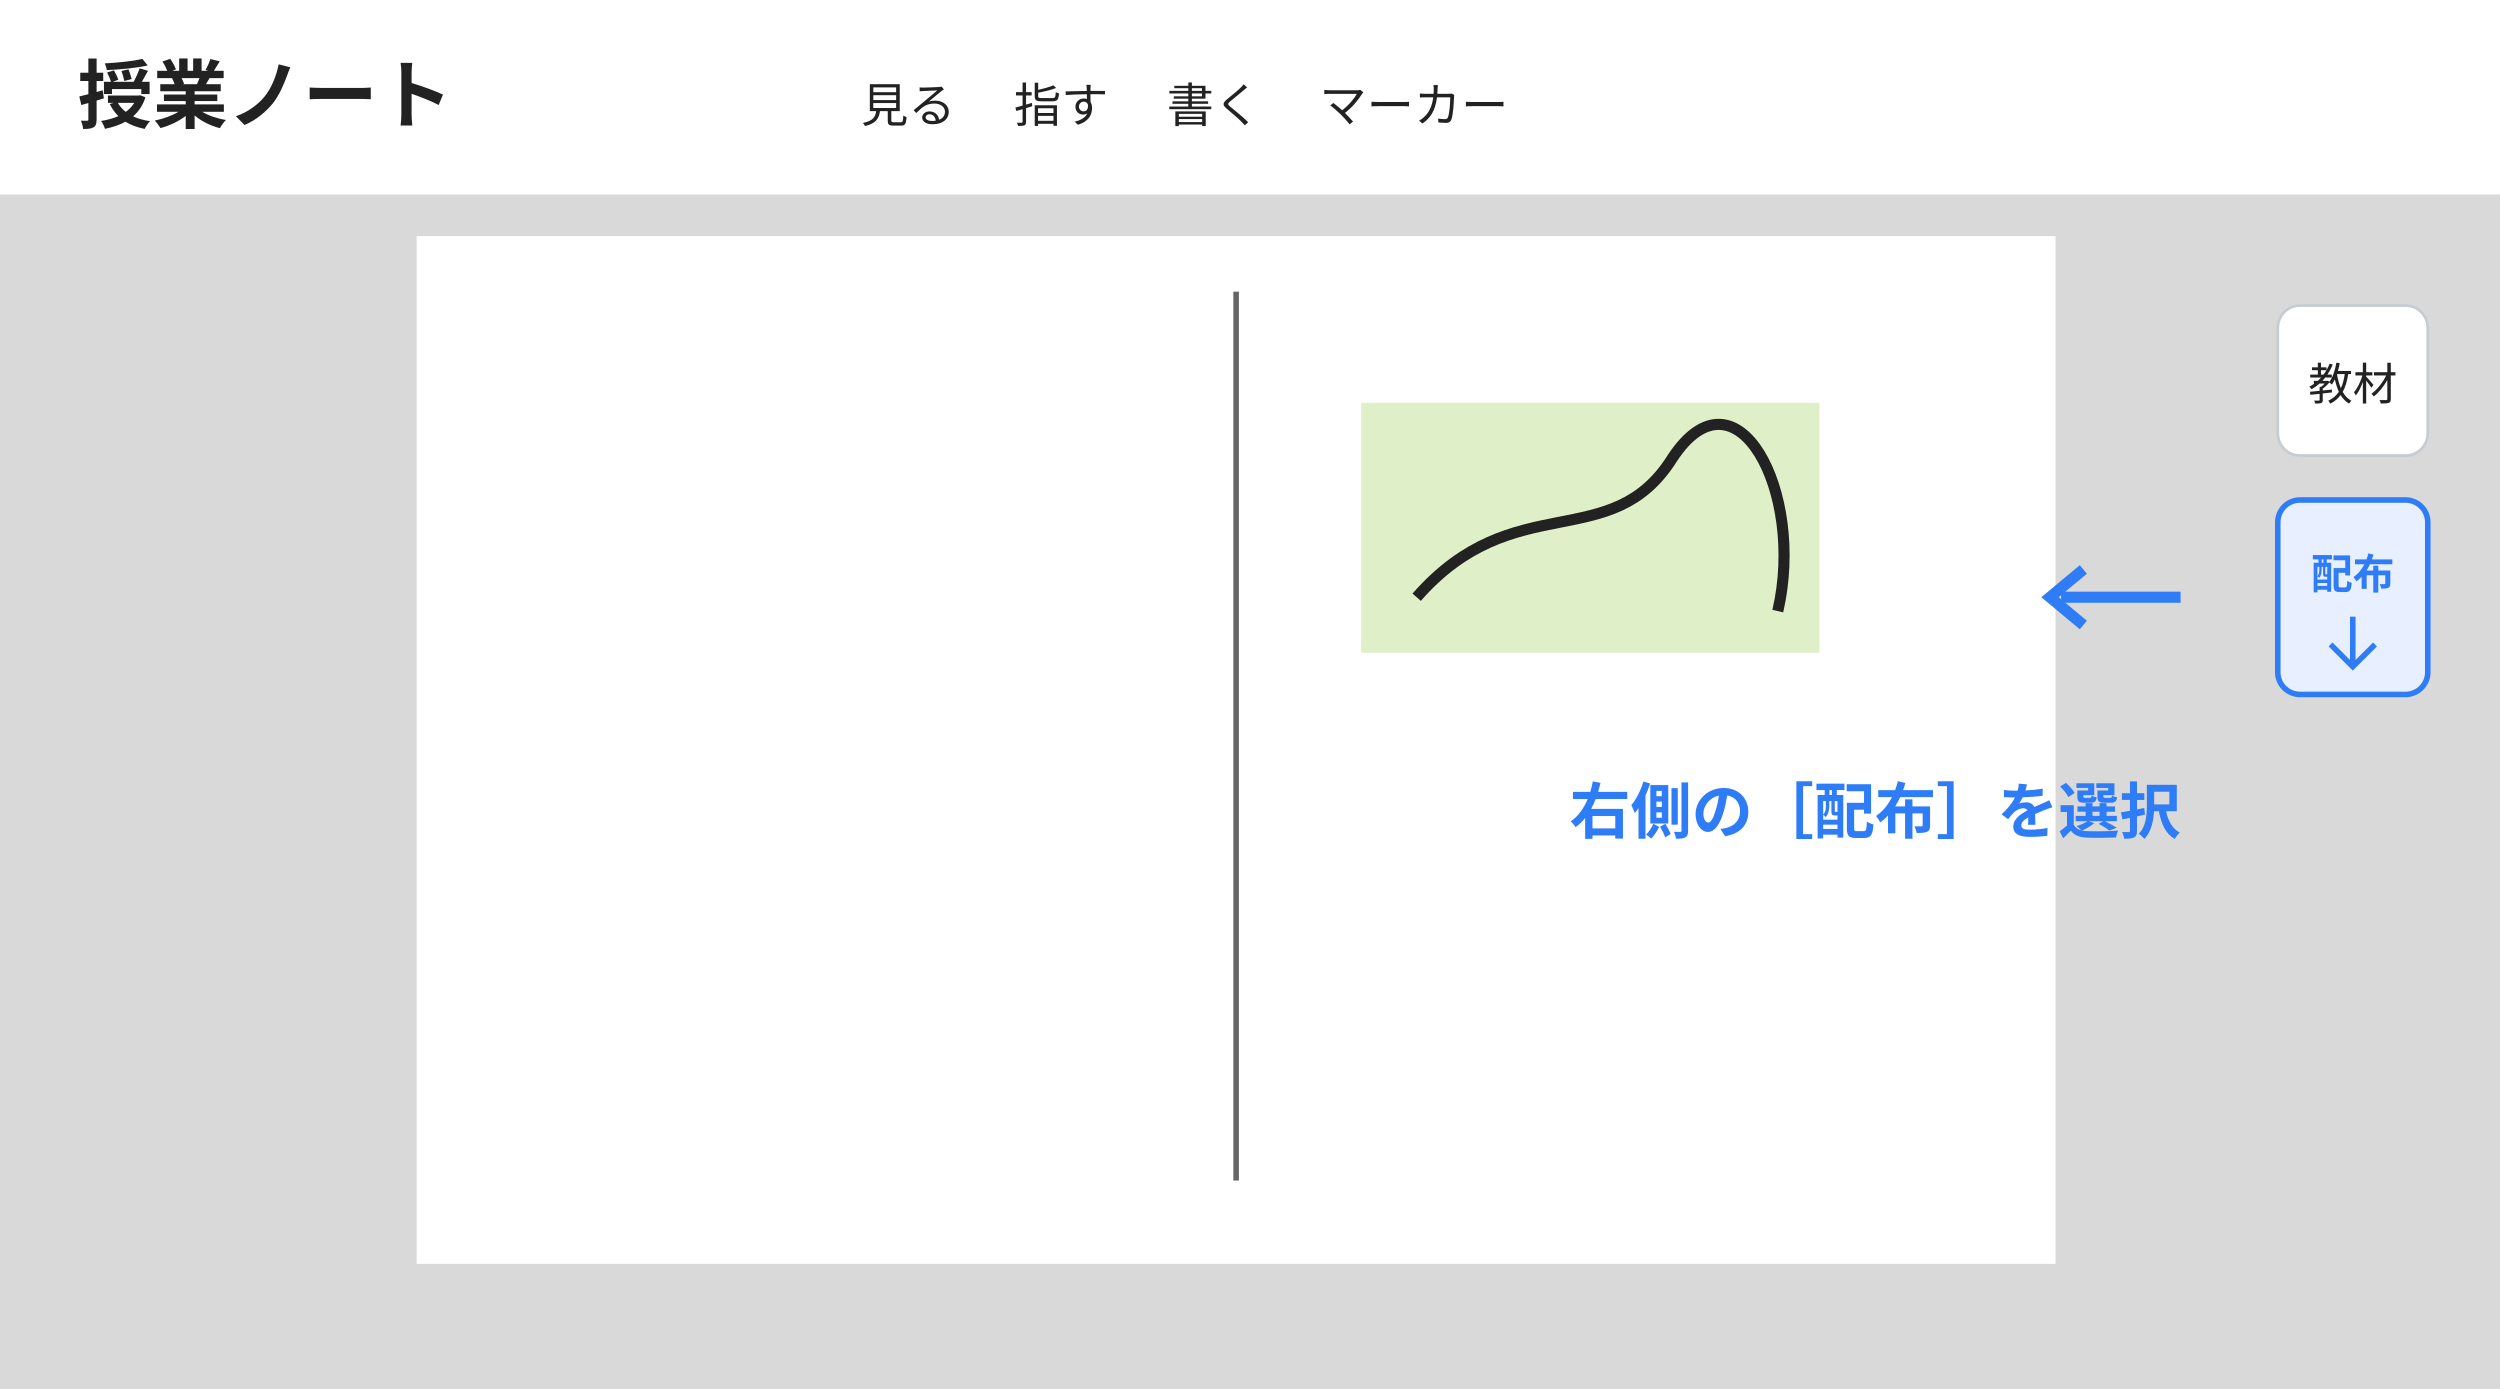
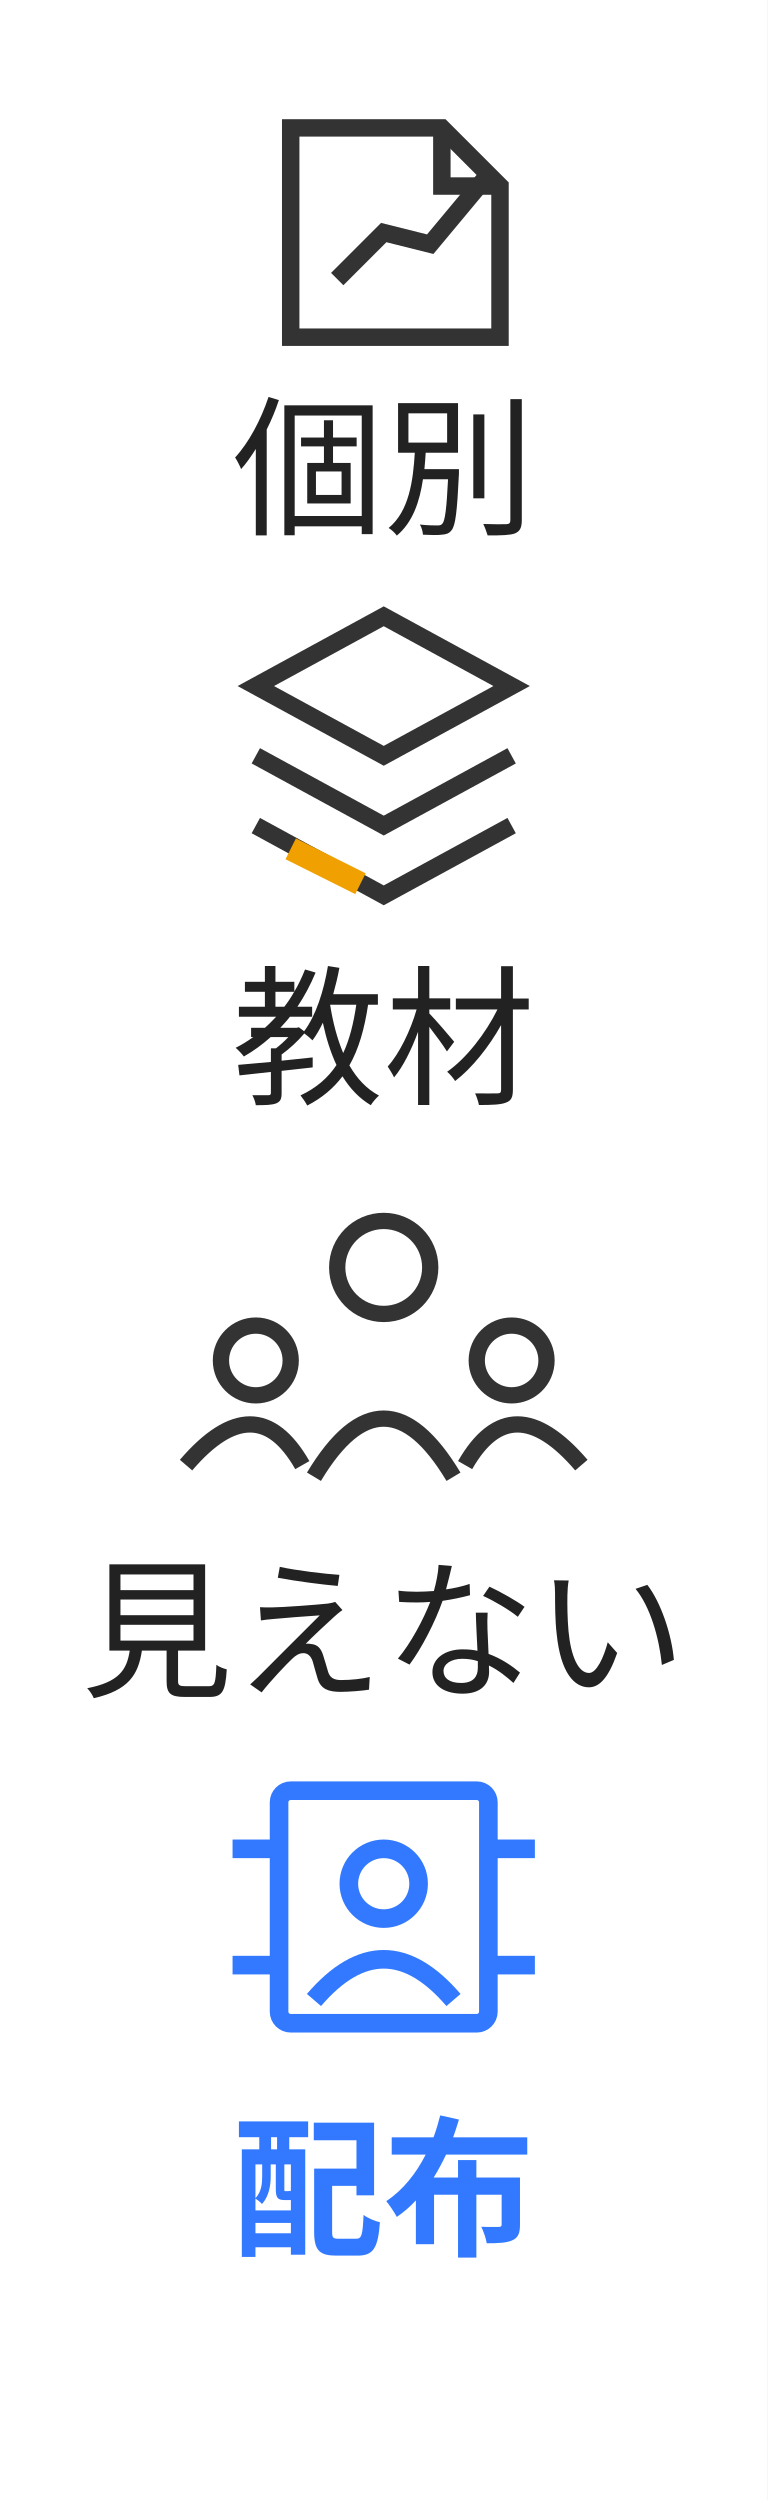
- <svg xmlns="http://www.w3.org/2000/svg" width="900" height="500" viewBox="0 0 900 500">
-   <rect width="900" height="500" fill="#d9d9d9" />
-   <rect x="0" y="0" width="900" height="70" fill="#ffffff" />
-   <text x="28" y="44" font-family="Arial,'Noto Sans JP',sans-serif" font-size="27" font-weight="700" fill="#222">授業ノート</text>
-   <g font-family="Arial,'Noto Sans JP',sans-serif" font-size="17" fill="#222">
-     <text x="310" y="44">見る</text>
-     <text x="365" y="44">指す</text>
-     <text x="420" y="44">書く</text>
-     <text x="475" y="44">マーカー</text>
+ <svg xmlns="http://www.w3.org/2000/svg" width="66" height="215" viewBox="0 0 66 215">
+   <rect width="66" height="215" fill="#ffffff" />
+   <g font-family="Arial,'Noto Sans JP',sans-serif" text-anchor="middle">
+     <g transform="translate(33 18)" stroke="#333" fill="none" stroke-width="1.5">
+       <path d="M-8 -7 h13 l5 5 v13 h-18 z" />
+       <path d="M5 -7 v5 h5" />
+       <path d="M-4 6 l4 -4 4 1 5 -6" />
+     </g>
+     <text x="33" y="45" font-size="13" fill="#222">個別</text>
+     <g transform="translate(33 66)" stroke="#333" fill="none" stroke-width="1.5">
+       <path d="M-11 -7 l11 -6 11 6 -11 6 z" />
+       <path d="M-11 -1 l11 6 11 -6" />
+       <path d="M-11 5 l11 6 11 -6" />
+       <line x1="-8" y1="7" x2="-2" y2="10" stroke="#f0a000" stroke-width="2" />
+     </g>
+     <text x="33" y="94" font-size="13" fill="#222">教材</text>
+     <g transform="translate(33 116)" stroke="#333" fill="none" stroke-width="1.4">
+       <circle cx="0" cy="-7" r="4" />
+       <circle cx="-11" cy="1" r="3" />
+       <circle cx="11" cy="1" r="3" />
+       <path d="M-6 11 q6 -10 12 0 M-17 10 q6 -7 10 0 M7 10 q4 -7 10 0" />
+     </g>
+     <text x="33" y="145" font-size="13" fill="#222">見えない</text>
+     <g transform="translate(33 165)" stroke="#3279ff" fill="none" stroke-width="1.6">
+       <rect x="-9" y="-11" width="18" height="20" rx="1" />
+       <circle cx="0" cy="-3" r="3" />
+       <path d="M-6 7 q6 -7 12 0" />
+       <path d="M-13 -6 h4 M9 -6 h4 M-13 4 h4 M9 4 h4" />
+     </g>
+     <text x="33" y="193" font-size="13" font-weight="700" fill="#3279ff">配布</text>
  </g>
-   <rect x="150" y="85" width="590" height="370" fill="#ffffff" />
-   <line x1="445" y1="105" x2="445" y2="425" stroke="#666" stroke-width="2" />
-   <rect x="490" y="145" width="165" height="90" fill="#dff0c9" />
-   <path d="M510 215 C545 175 580 200 602 165 C625 130 650 177 640 220" fill="none" stroke="#222" stroke-width="4" />
-   <rect x="820" y="110" width="54" height="54" rx="8" fill="#ffffff" stroke="#c7ccd2" />
-   <text x="847" y="144" text-anchor="middle" font-family="Arial,'Noto Sans JP',sans-serif" font-size="16" fill="#222">教材</text>
-   <rect x="820" y="180" width="54" height="70" rx="8" fill="#e8f0ff" stroke="#2f7df6" stroke-width="2" />
-   <text x="847" y="212" text-anchor="middle" font-family="Arial,'Noto Sans JP',sans-serif" font-size="15" font-weight="700" fill="#2f7df6">配布</text>
-   <path d="M847 222 v18 m-8-8 8 8 8-8" fill="none" stroke="#2f7df6" stroke-width="2" />
-   <path d="M785 215 H742" stroke="#2f7df6" stroke-width="4" />
-   <path d="M750 205 L738 215 L750 225" fill="none" stroke="#2f7df6" stroke-width="4" />
-   <text x="565" y="300" font-family="Arial,'Noto Sans JP',sans-serif" font-size="22" font-weight="700" fill="#2f7df6">右側の［配布］を選択</text>
</svg>
